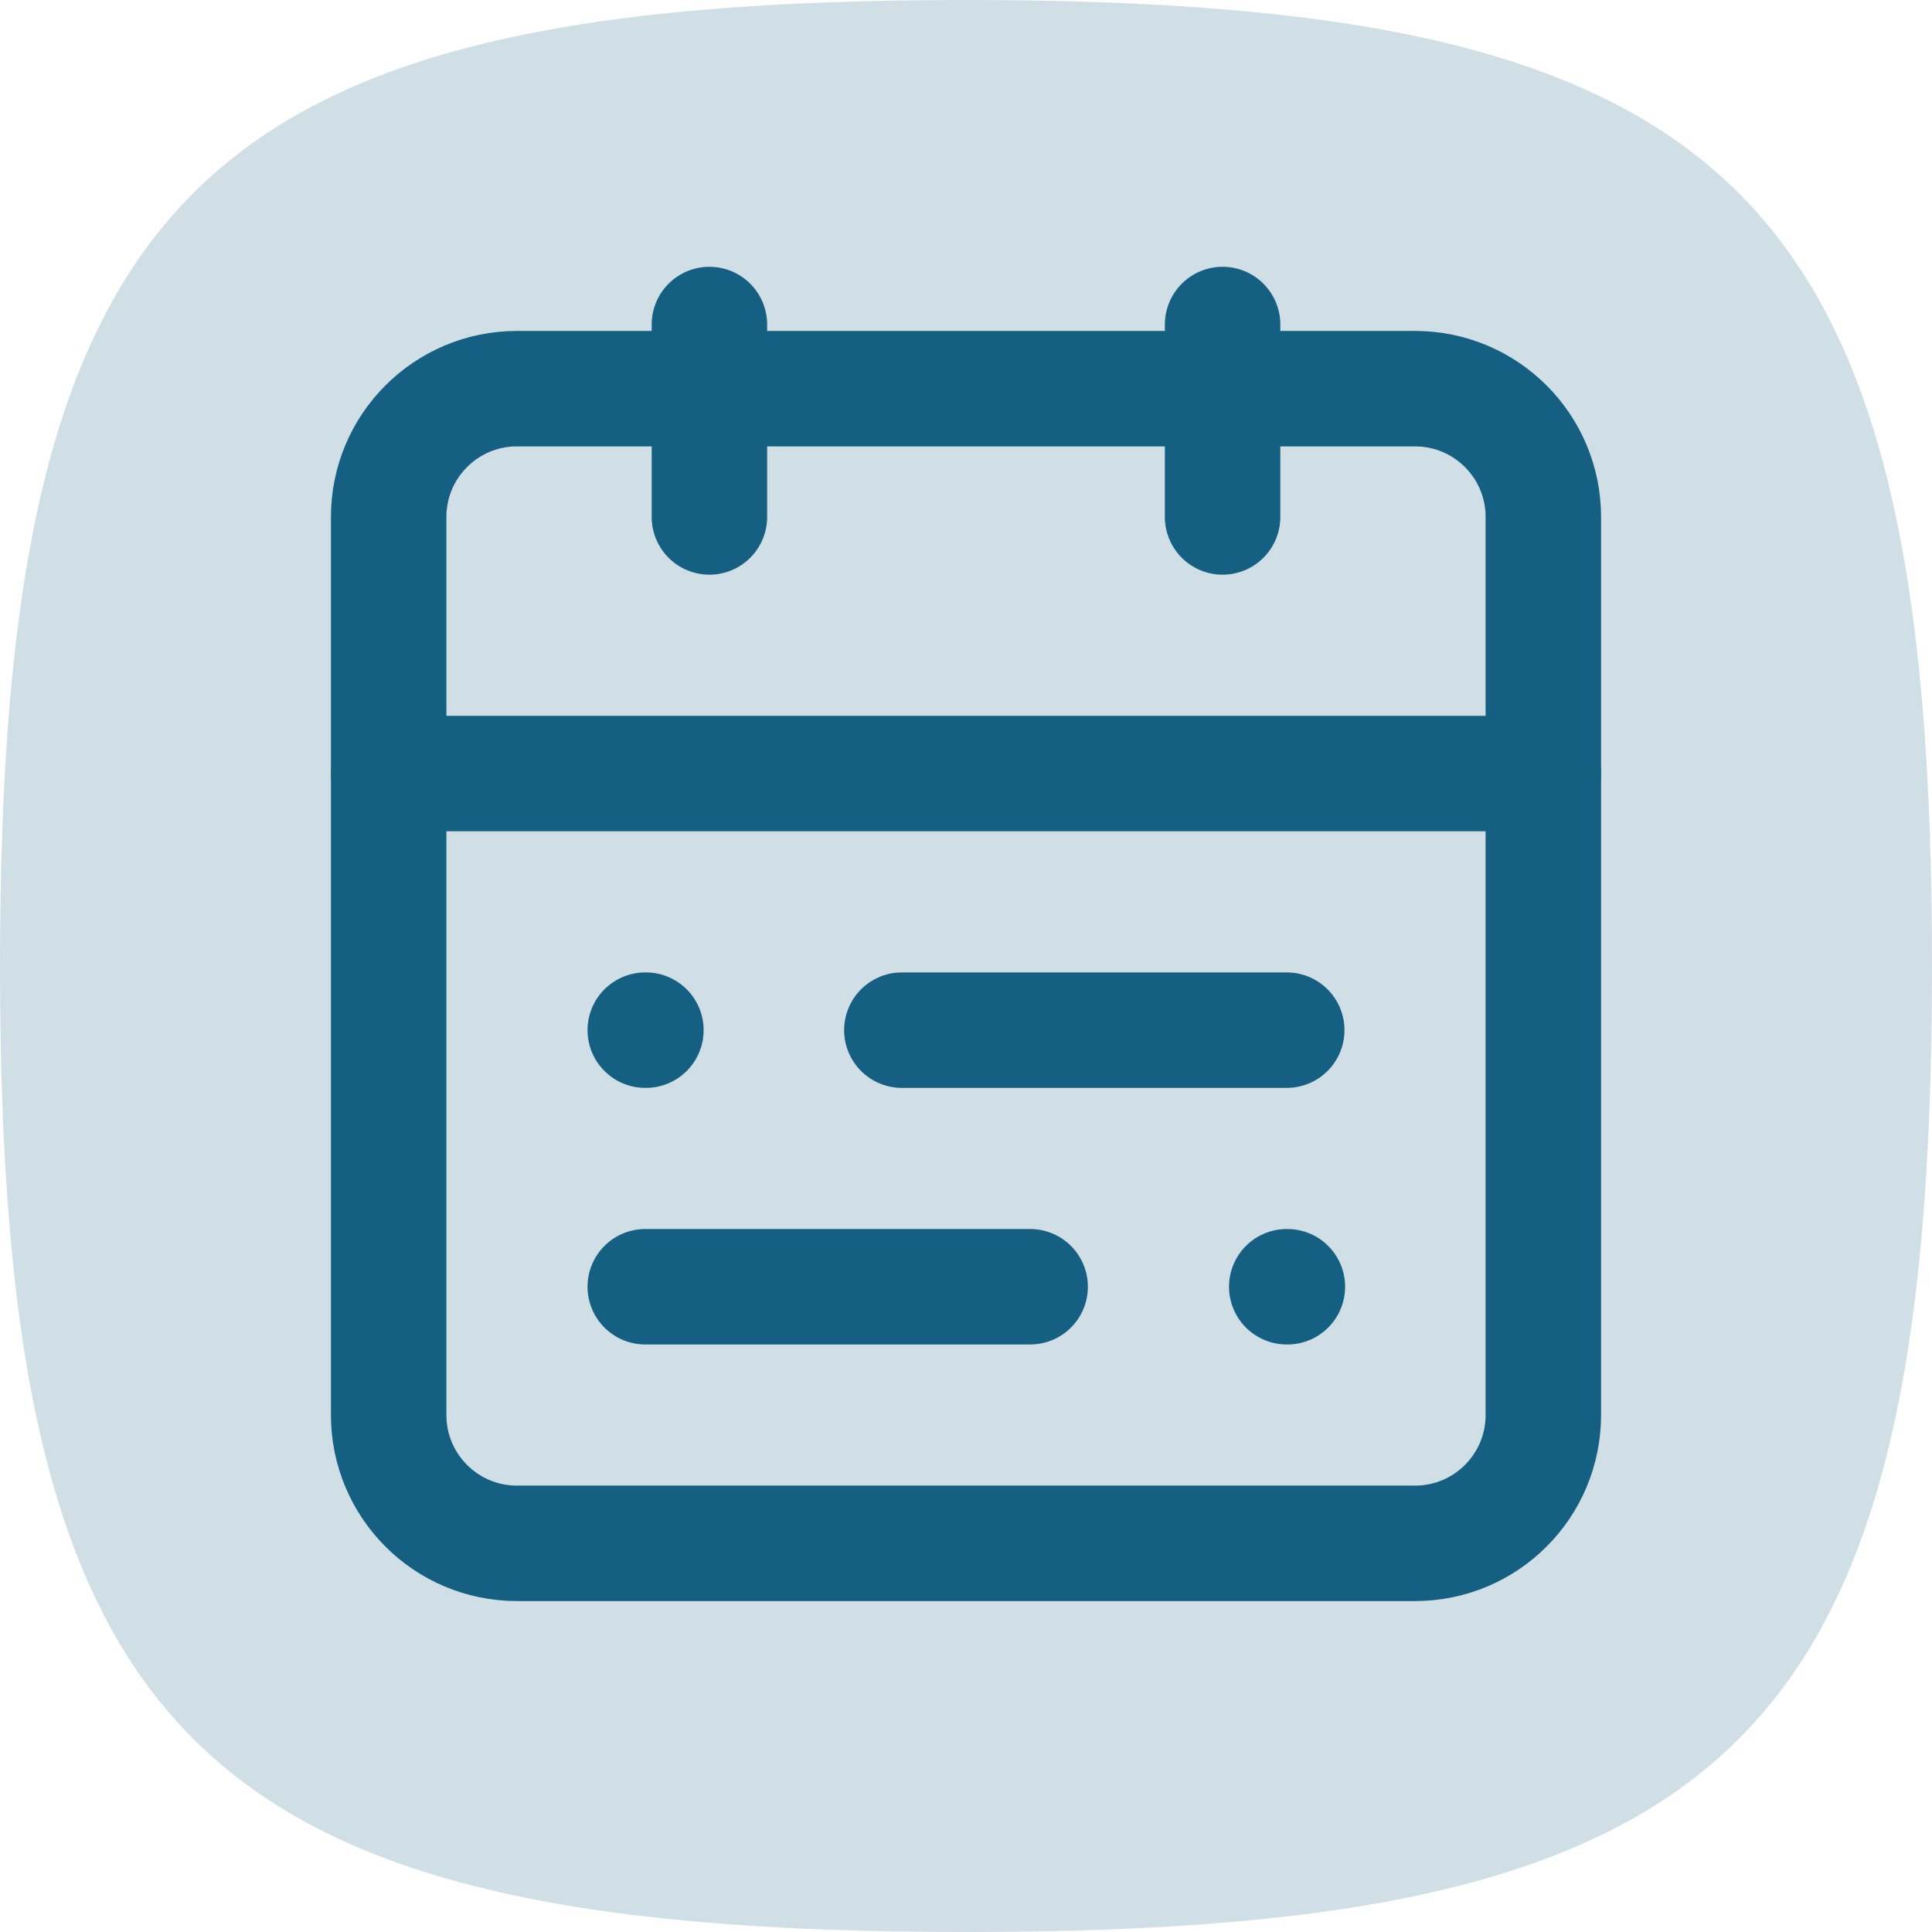
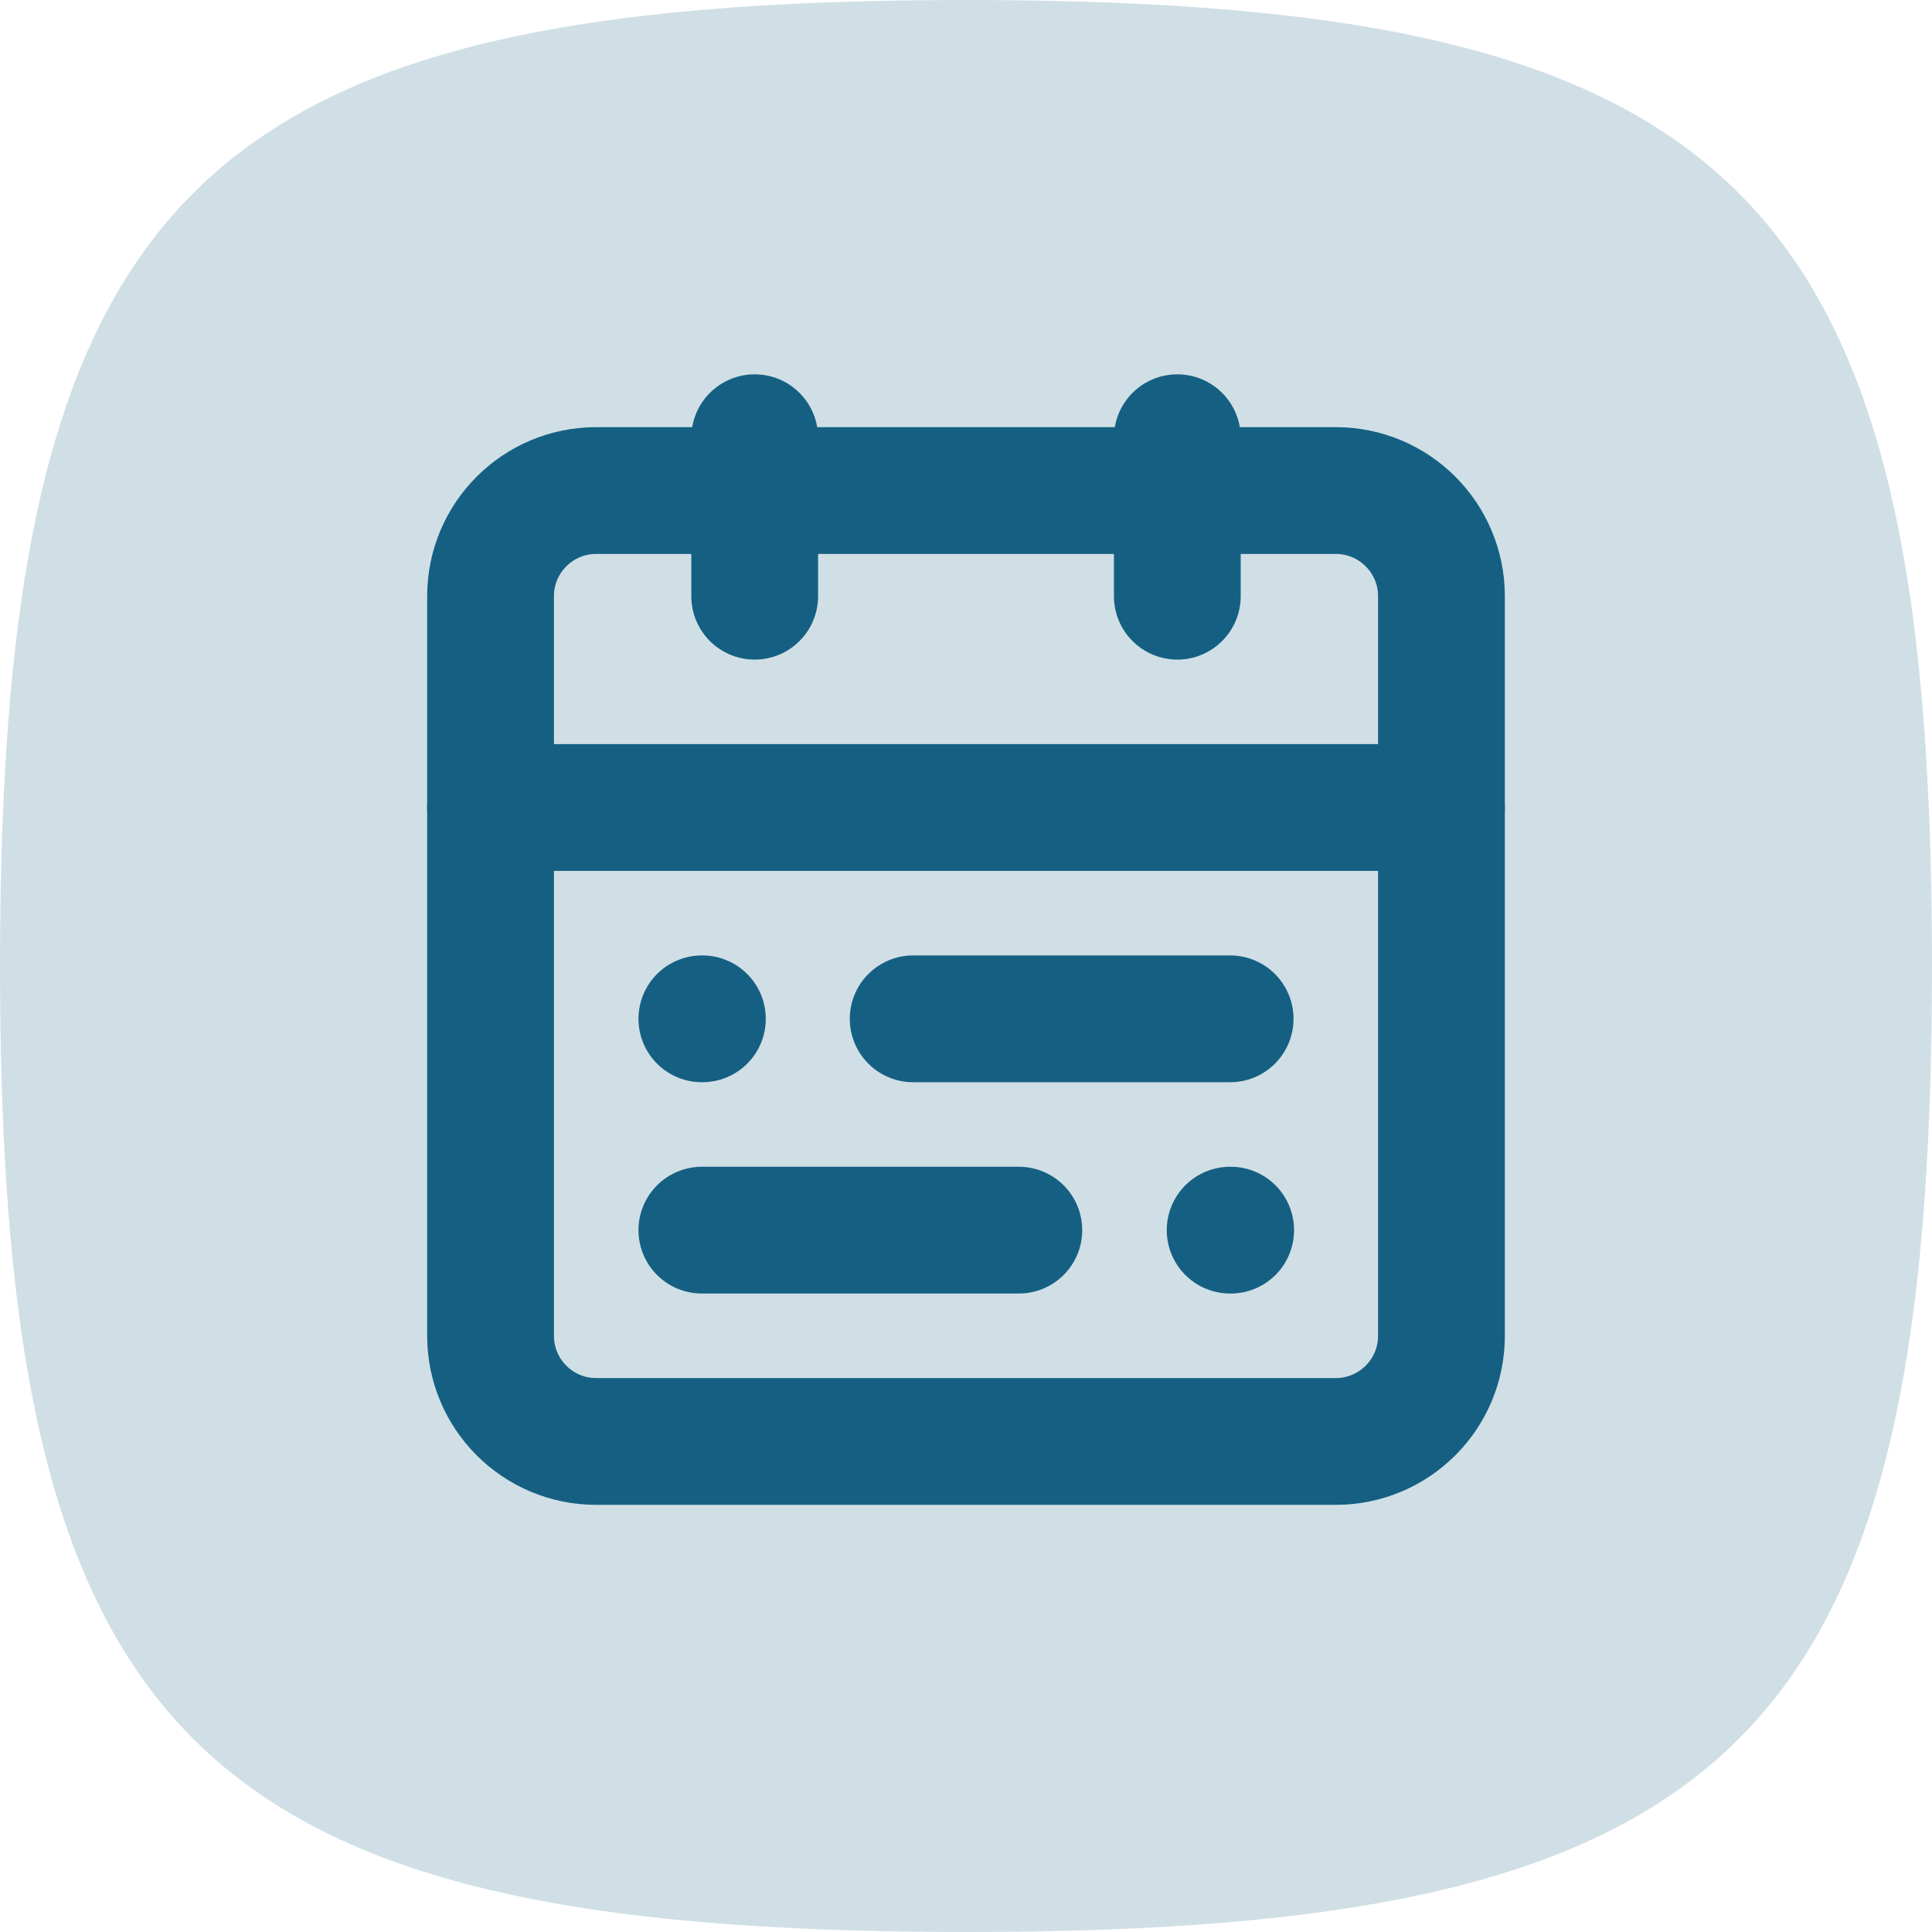
<svg xmlns="http://www.w3.org/2000/svg" viewBox="0 0 512 512">
  <path d="M0 256C0 51.2 51.2 0 256 0 460.8 0 512 51.2 512 256 512 460.8 460.8 512 256 512 51.2 512 0 460.8 0 256" fill="#156082" fill-opacity="0.2" />
-   <g transform="translate(52 52) scale(17)" fill="none" stroke="#156082" stroke-width="1.8" stroke-linecap="round" stroke-linejoin="round">
+   <g transform="translate(88 88) scale(14)" fill="none" stroke="#156082" stroke-width="2.4" stroke-linecap="round" stroke-linejoin="round">
    <rect width="24" height="24" fill="none" stroke="none" />
    <rect x="3" y="3" width="18" height="18" rx="2" />
    <path d="M16 2v3" />
    <path d="M3 9h18" />
    <path d="M8 2v3" />
    <path d="M17 13h-6" />
    <path d="M13 17H7" />
    <path d="M7 13h.01" />
    <path d="M17 17h.01" />
  </g>
</svg>
